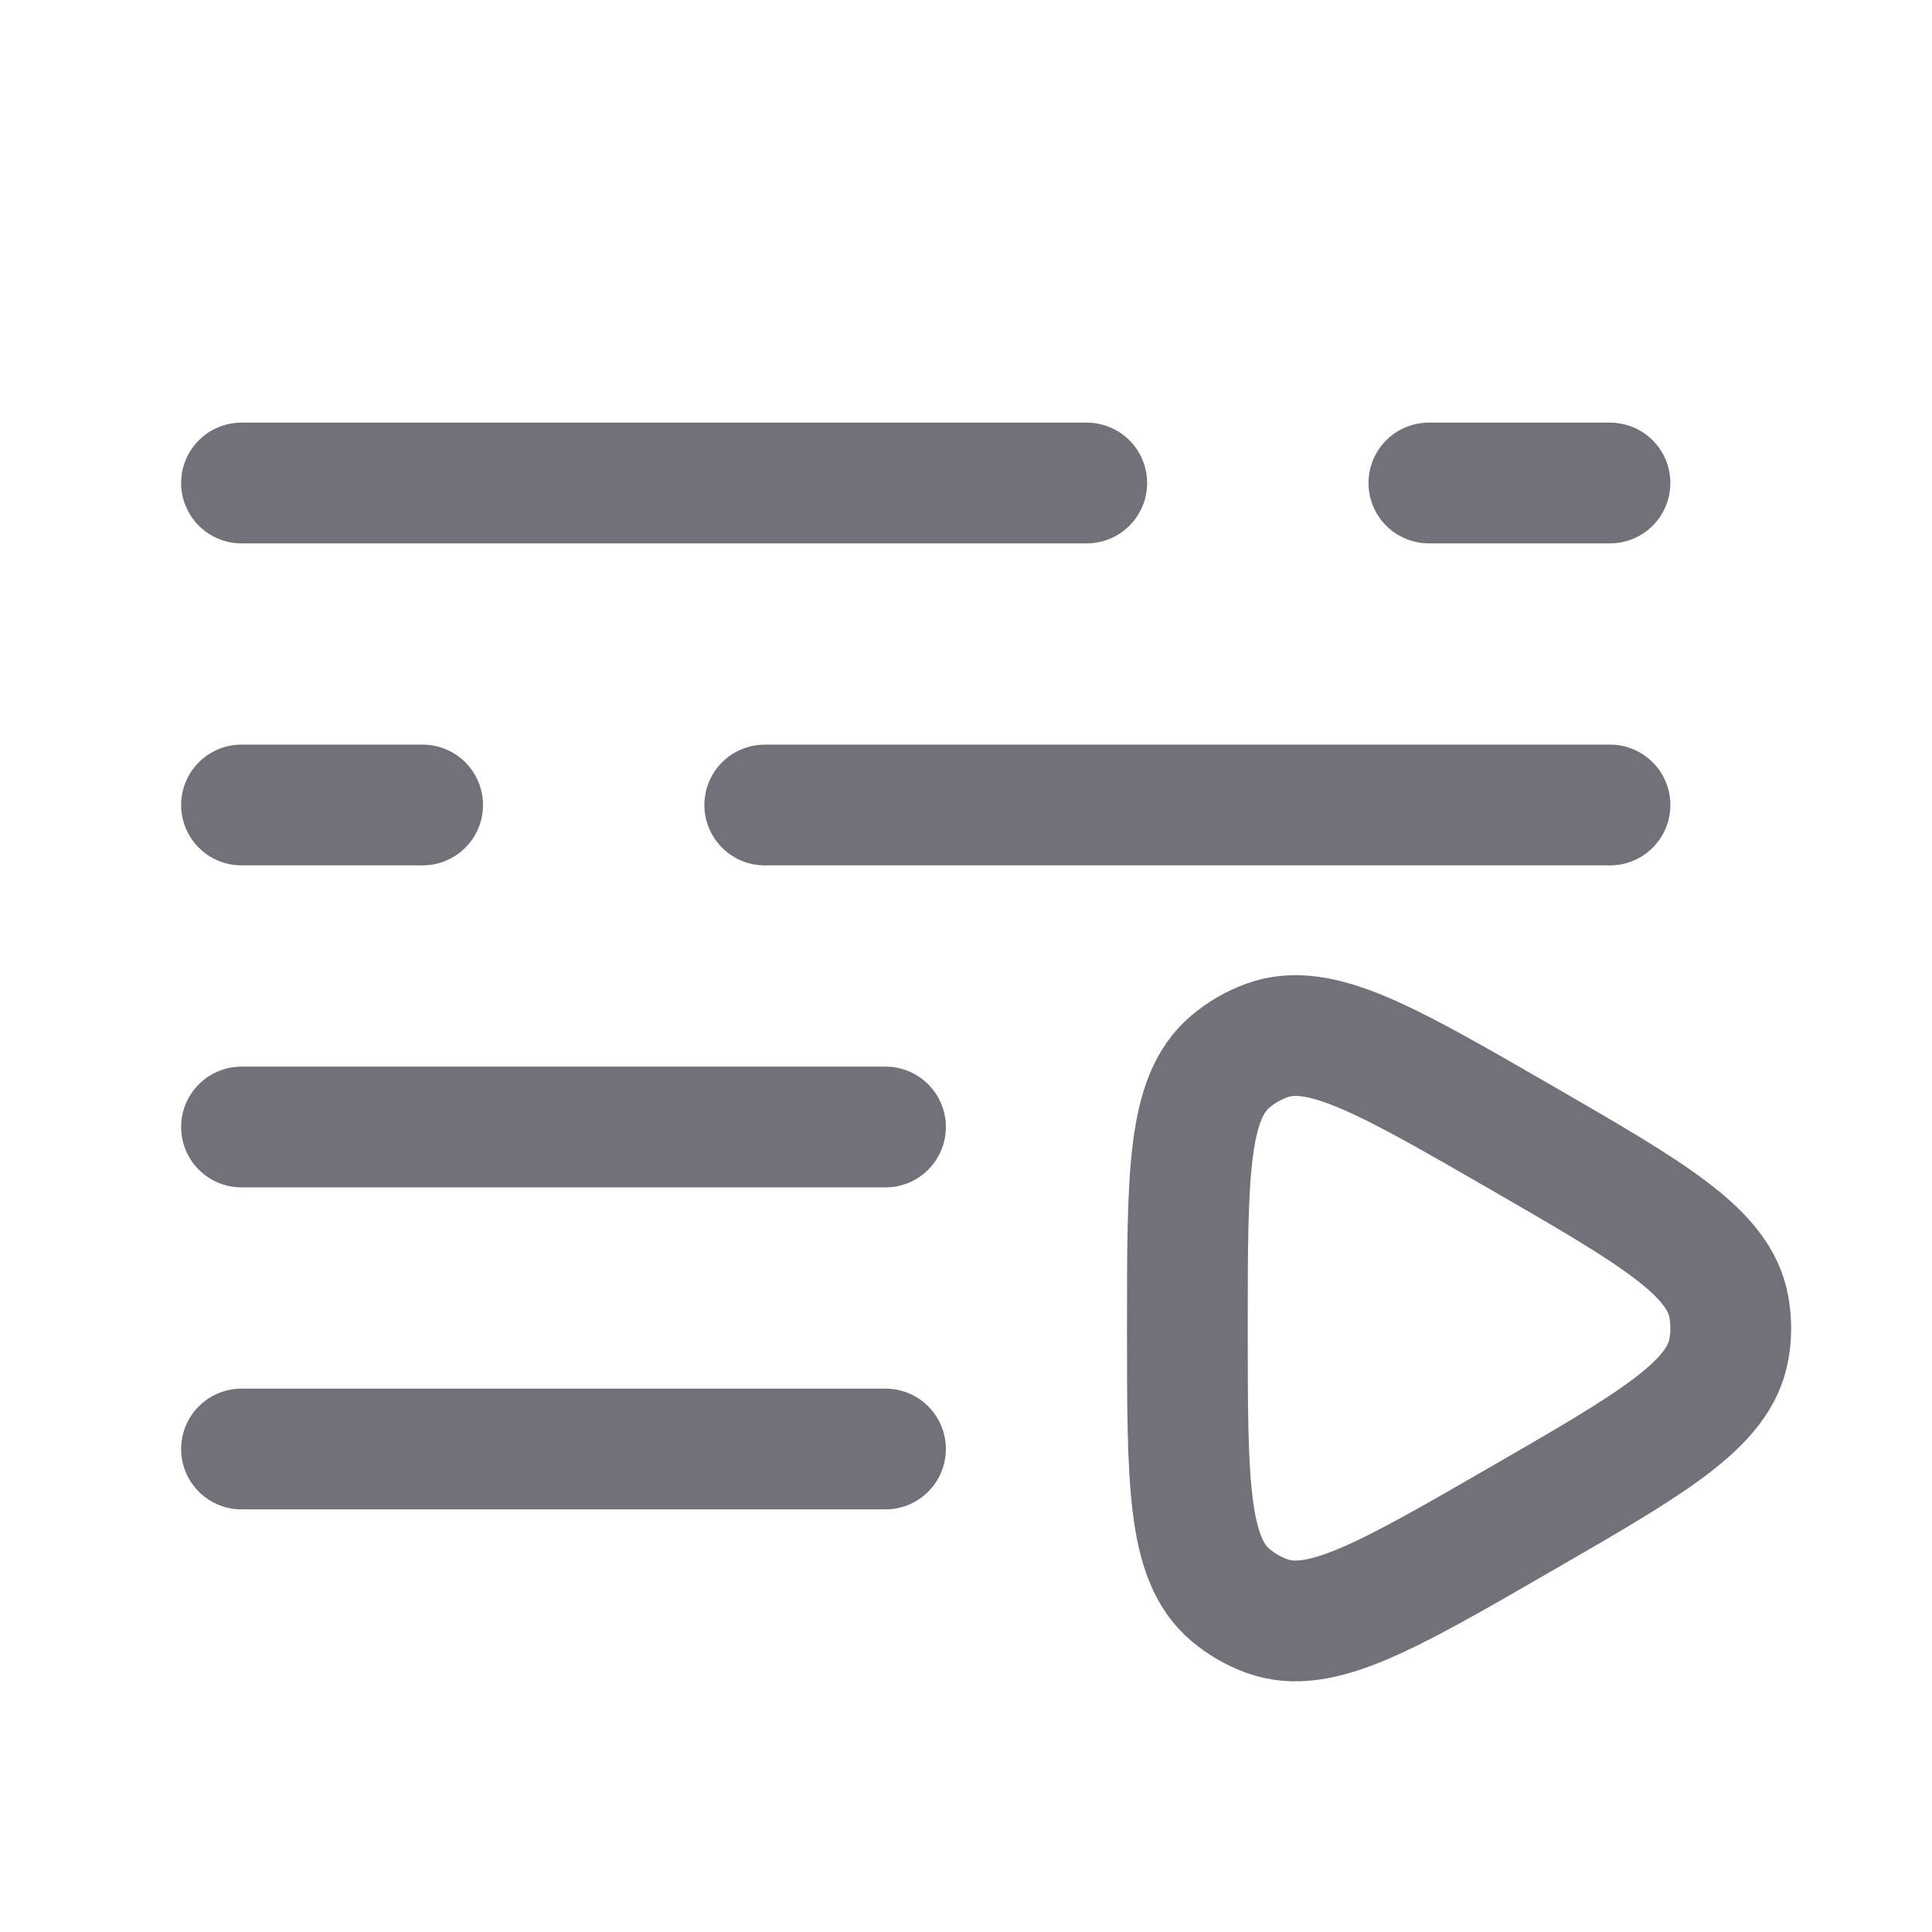
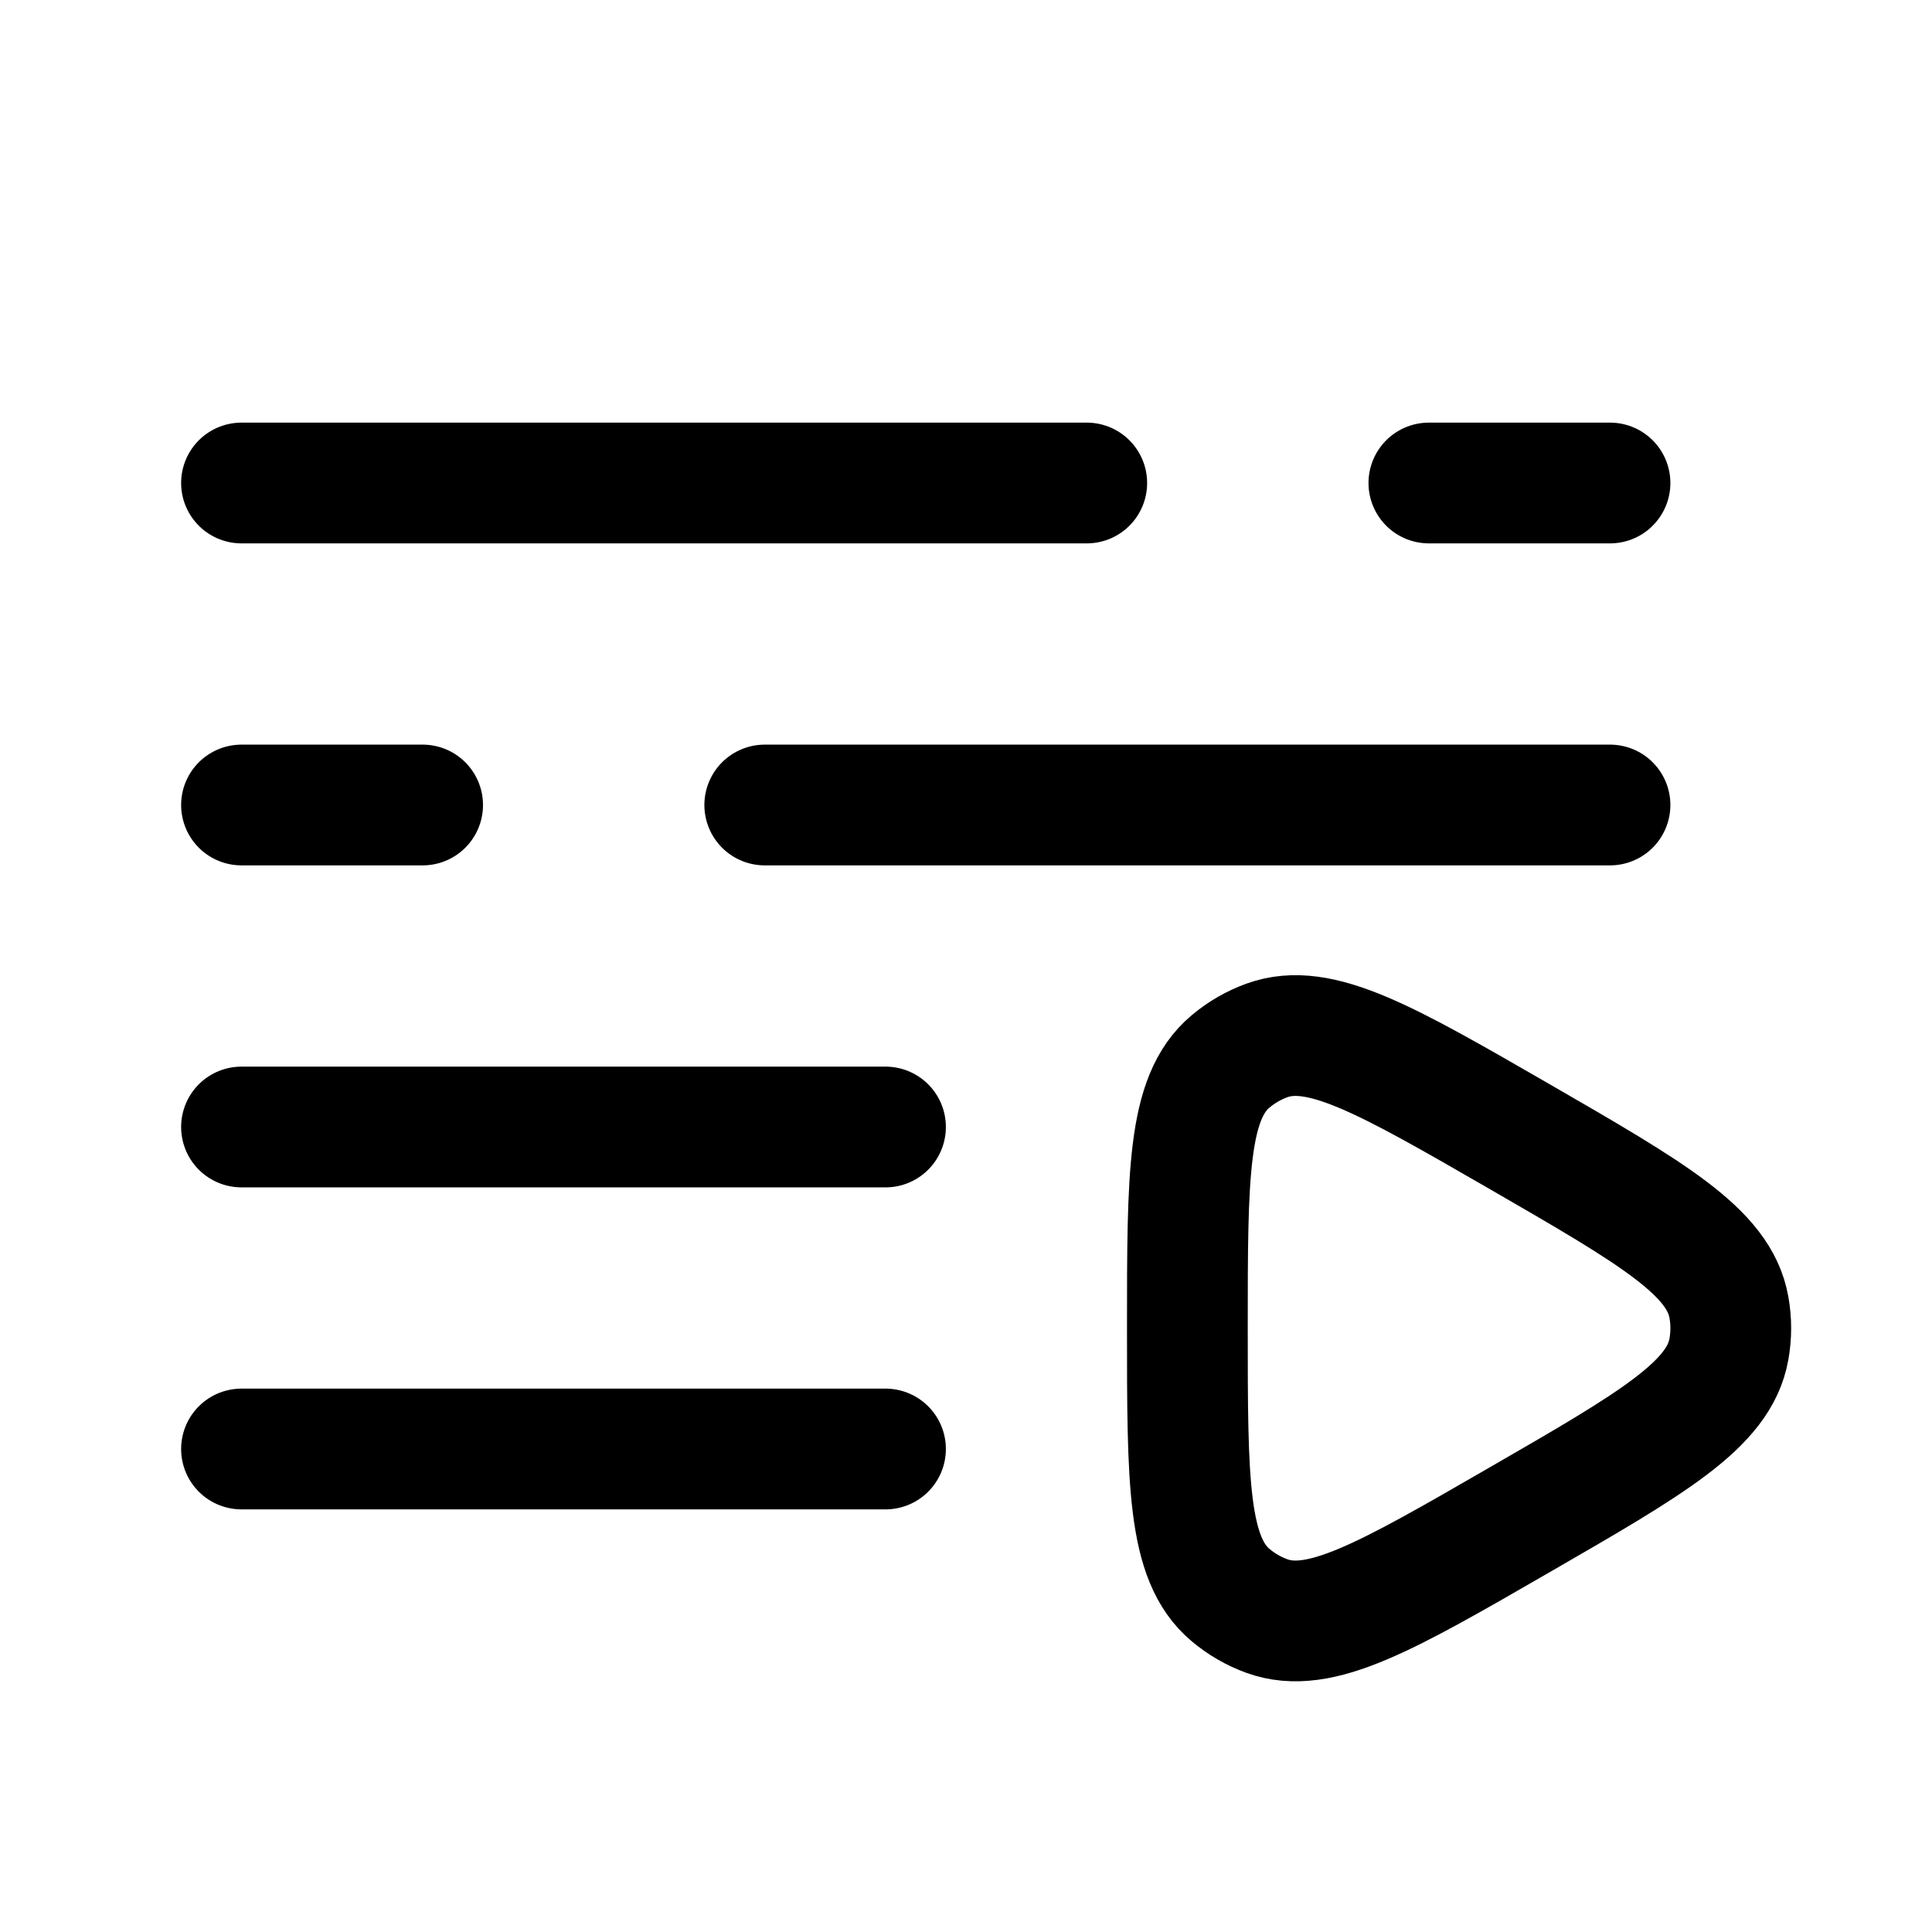
<svg xmlns="http://www.w3.org/2000/svg" width="24" height="24" viewBox="0 0 24 24" fill="none">
-   <path d="M11 14L3 14" stroke="#71717a" stroke-width="1.5" stroke-linecap="round" />
-   <path d="M11 18H3" stroke="#71717a" stroke-width="1.5" stroke-linecap="round" />
-   <path d="M18.875 14.118C20.529 15.073 21.356 15.551 21.477 16.239C21.508 16.412 21.508 16.588 21.477 16.76C21.356 17.449 20.529 17.927 18.875 18.881C17.221 19.836 16.394 20.314 15.737 20.075C15.572 20.015 15.42 19.927 15.286 19.814C14.75 19.364 14.75 18.41 14.75 16.5C14.75 14.59 14.75 13.635 15.286 13.186C15.42 13.073 15.572 12.985 15.737 12.925C16.394 12.686 17.221 13.164 18.875 14.118Z" stroke="#71717a" stroke-width="1.5" />
-   <path d="M3 6L13.5 6M20 6L17.75 6" stroke="#71717a" stroke-width="1.5" stroke-linecap="round" />
-   <path d="M20 10L9.5 10M3 10H5.25" stroke="#71717a" stroke-width="1.5" stroke-linecap="round" />
+   <path d="M11 14L3 14" stroke="currentColor" stroke-width="1.5" stroke-linecap="round" />
+   <path d="M11 18H3" stroke="currentColor" stroke-width="1.5" stroke-linecap="round" />
+   <path d="M18.875 14.118C20.529 15.073 21.356 15.551 21.477 16.239C21.508 16.412 21.508 16.588 21.477 16.76C21.356 17.449 20.529 17.927 18.875 18.881C17.221 19.836 16.394 20.314 15.737 20.075C15.572 20.015 15.42 19.927 15.286 19.814C14.75 19.364 14.75 18.41 14.75 16.5C14.75 14.59 14.75 13.635 15.286 13.186C15.42 13.073 15.572 12.985 15.737 12.925C16.394 12.686 17.221 13.164 18.875 14.118Z" stroke="currentColor" stroke-width="1.5" />
+   <path d="M3 6L13.5 6M20 6L17.75 6" stroke="currentColor" stroke-width="1.5" stroke-linecap="round" />
+   <path d="M20 10L9.5 10M3 10H5.25" stroke="currentColor" stroke-width="1.5" stroke-linecap="round" />
</svg>
